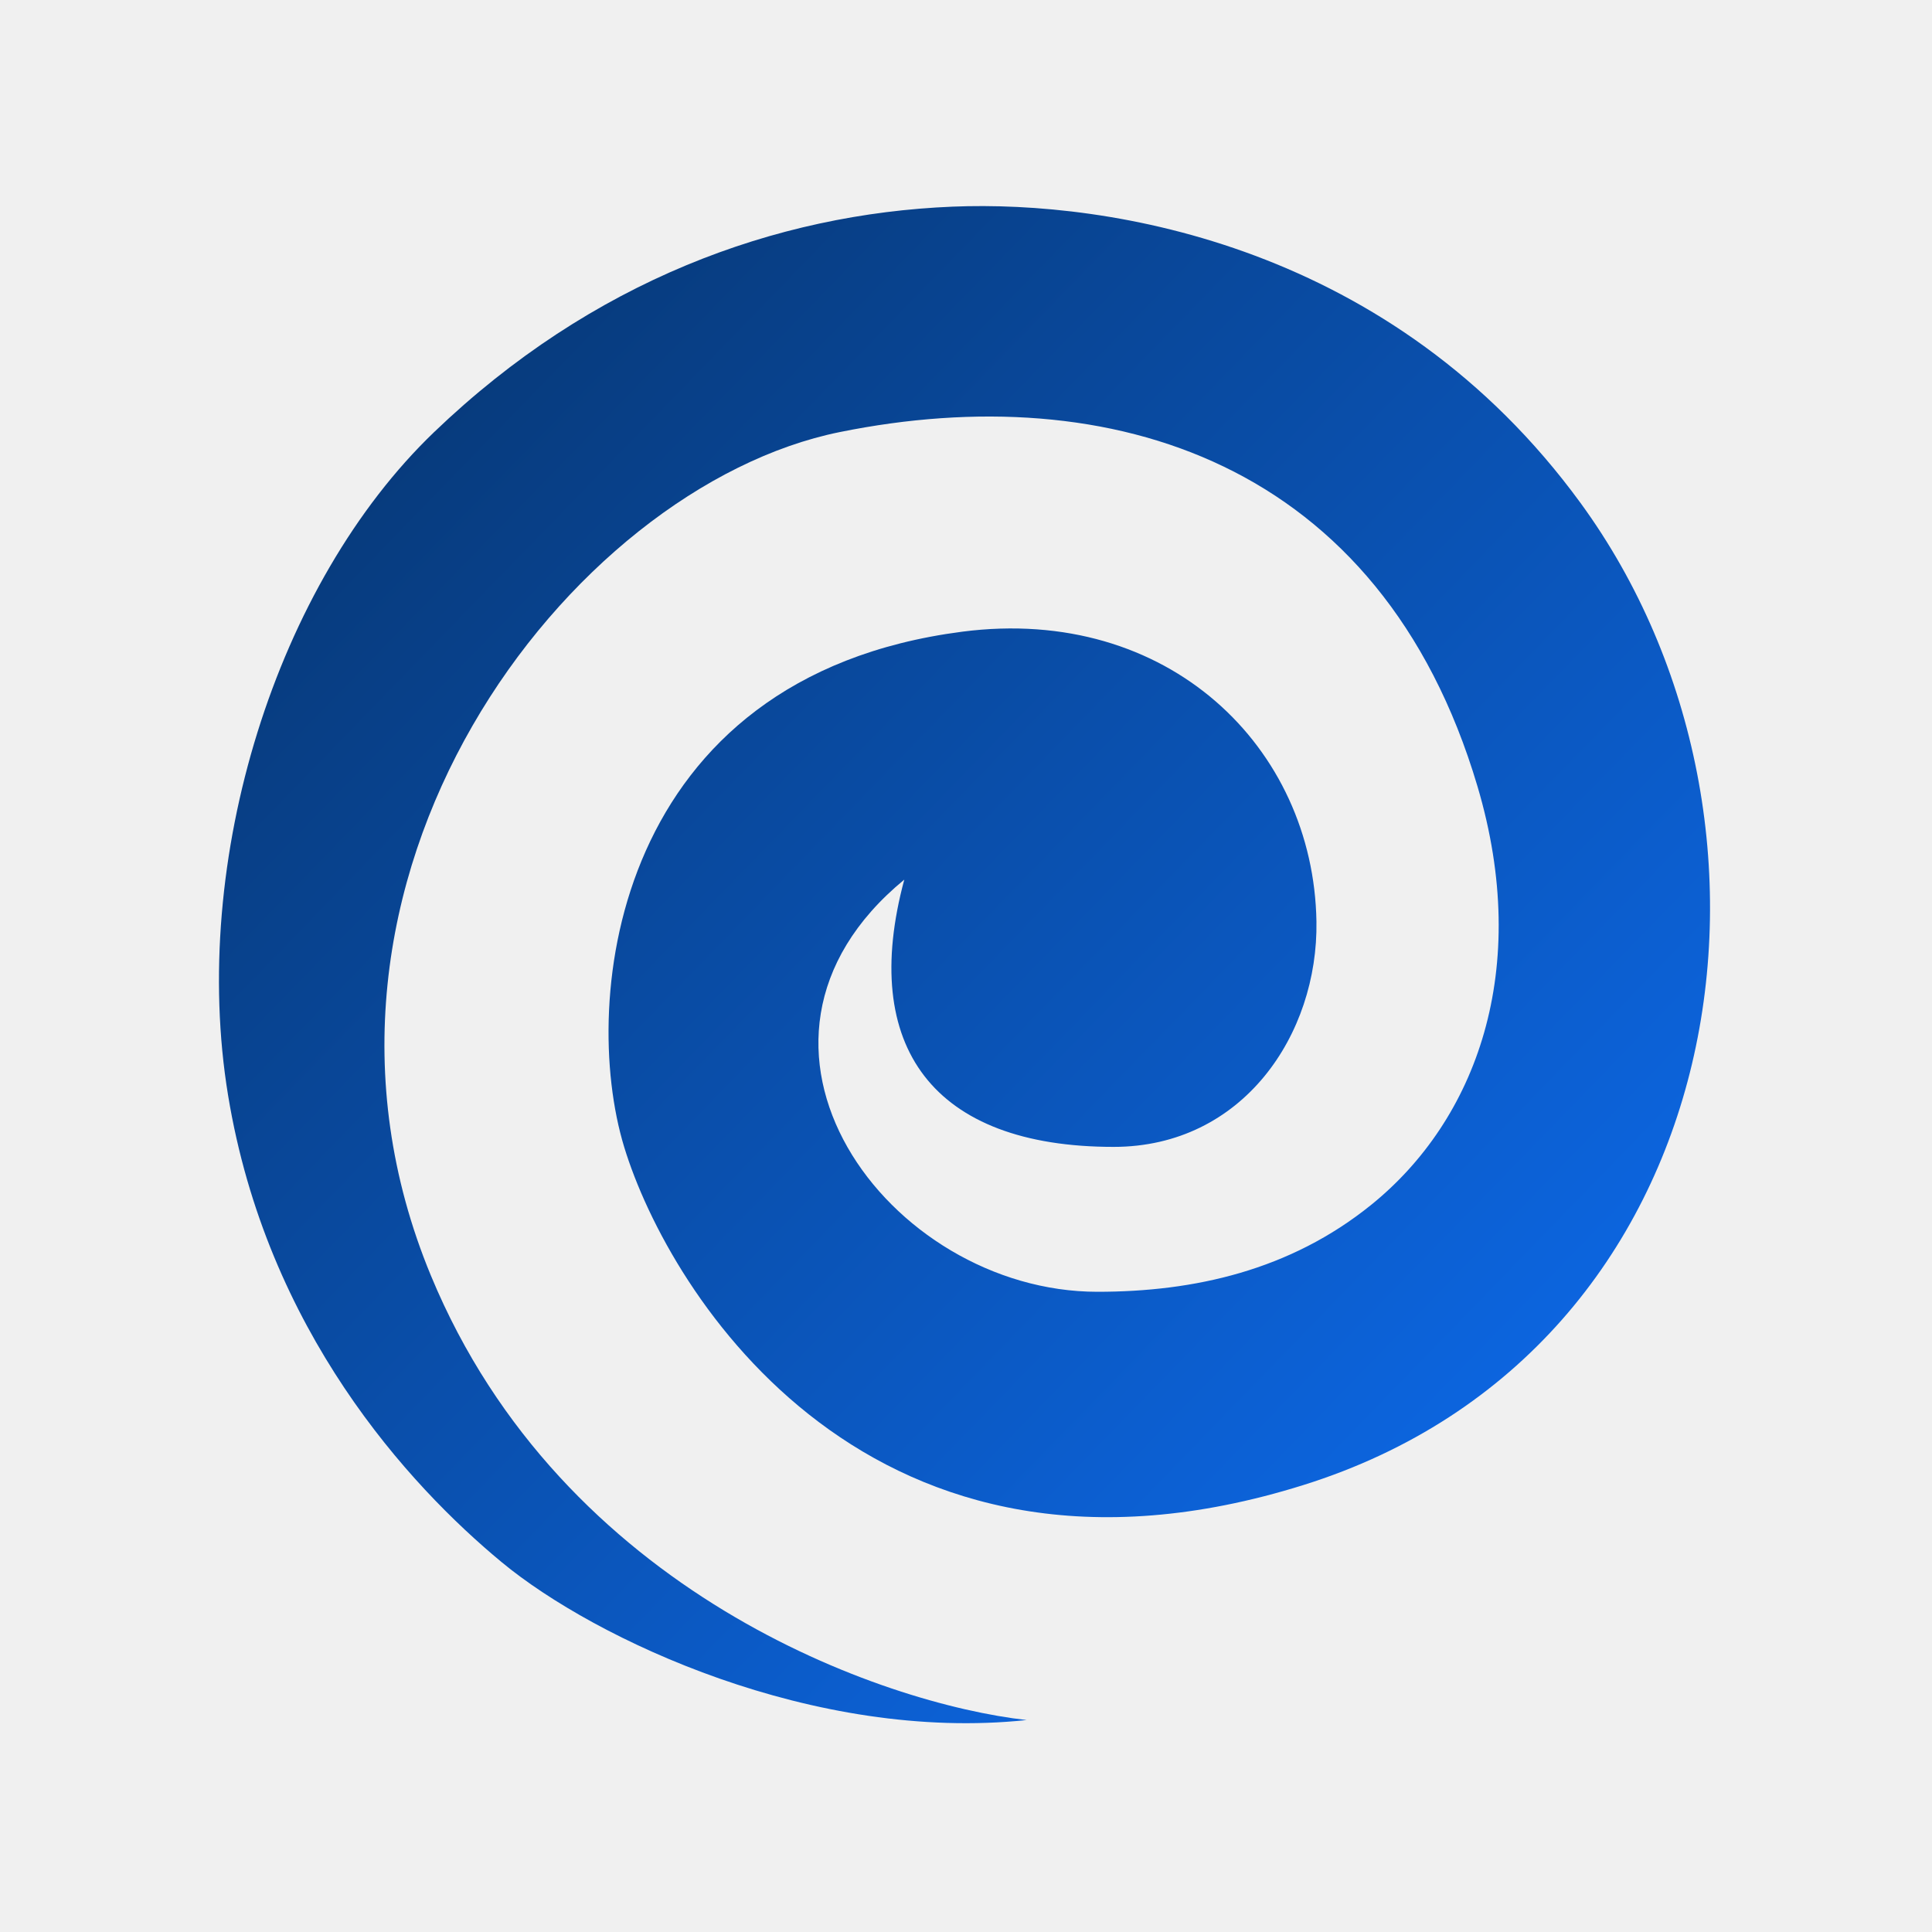
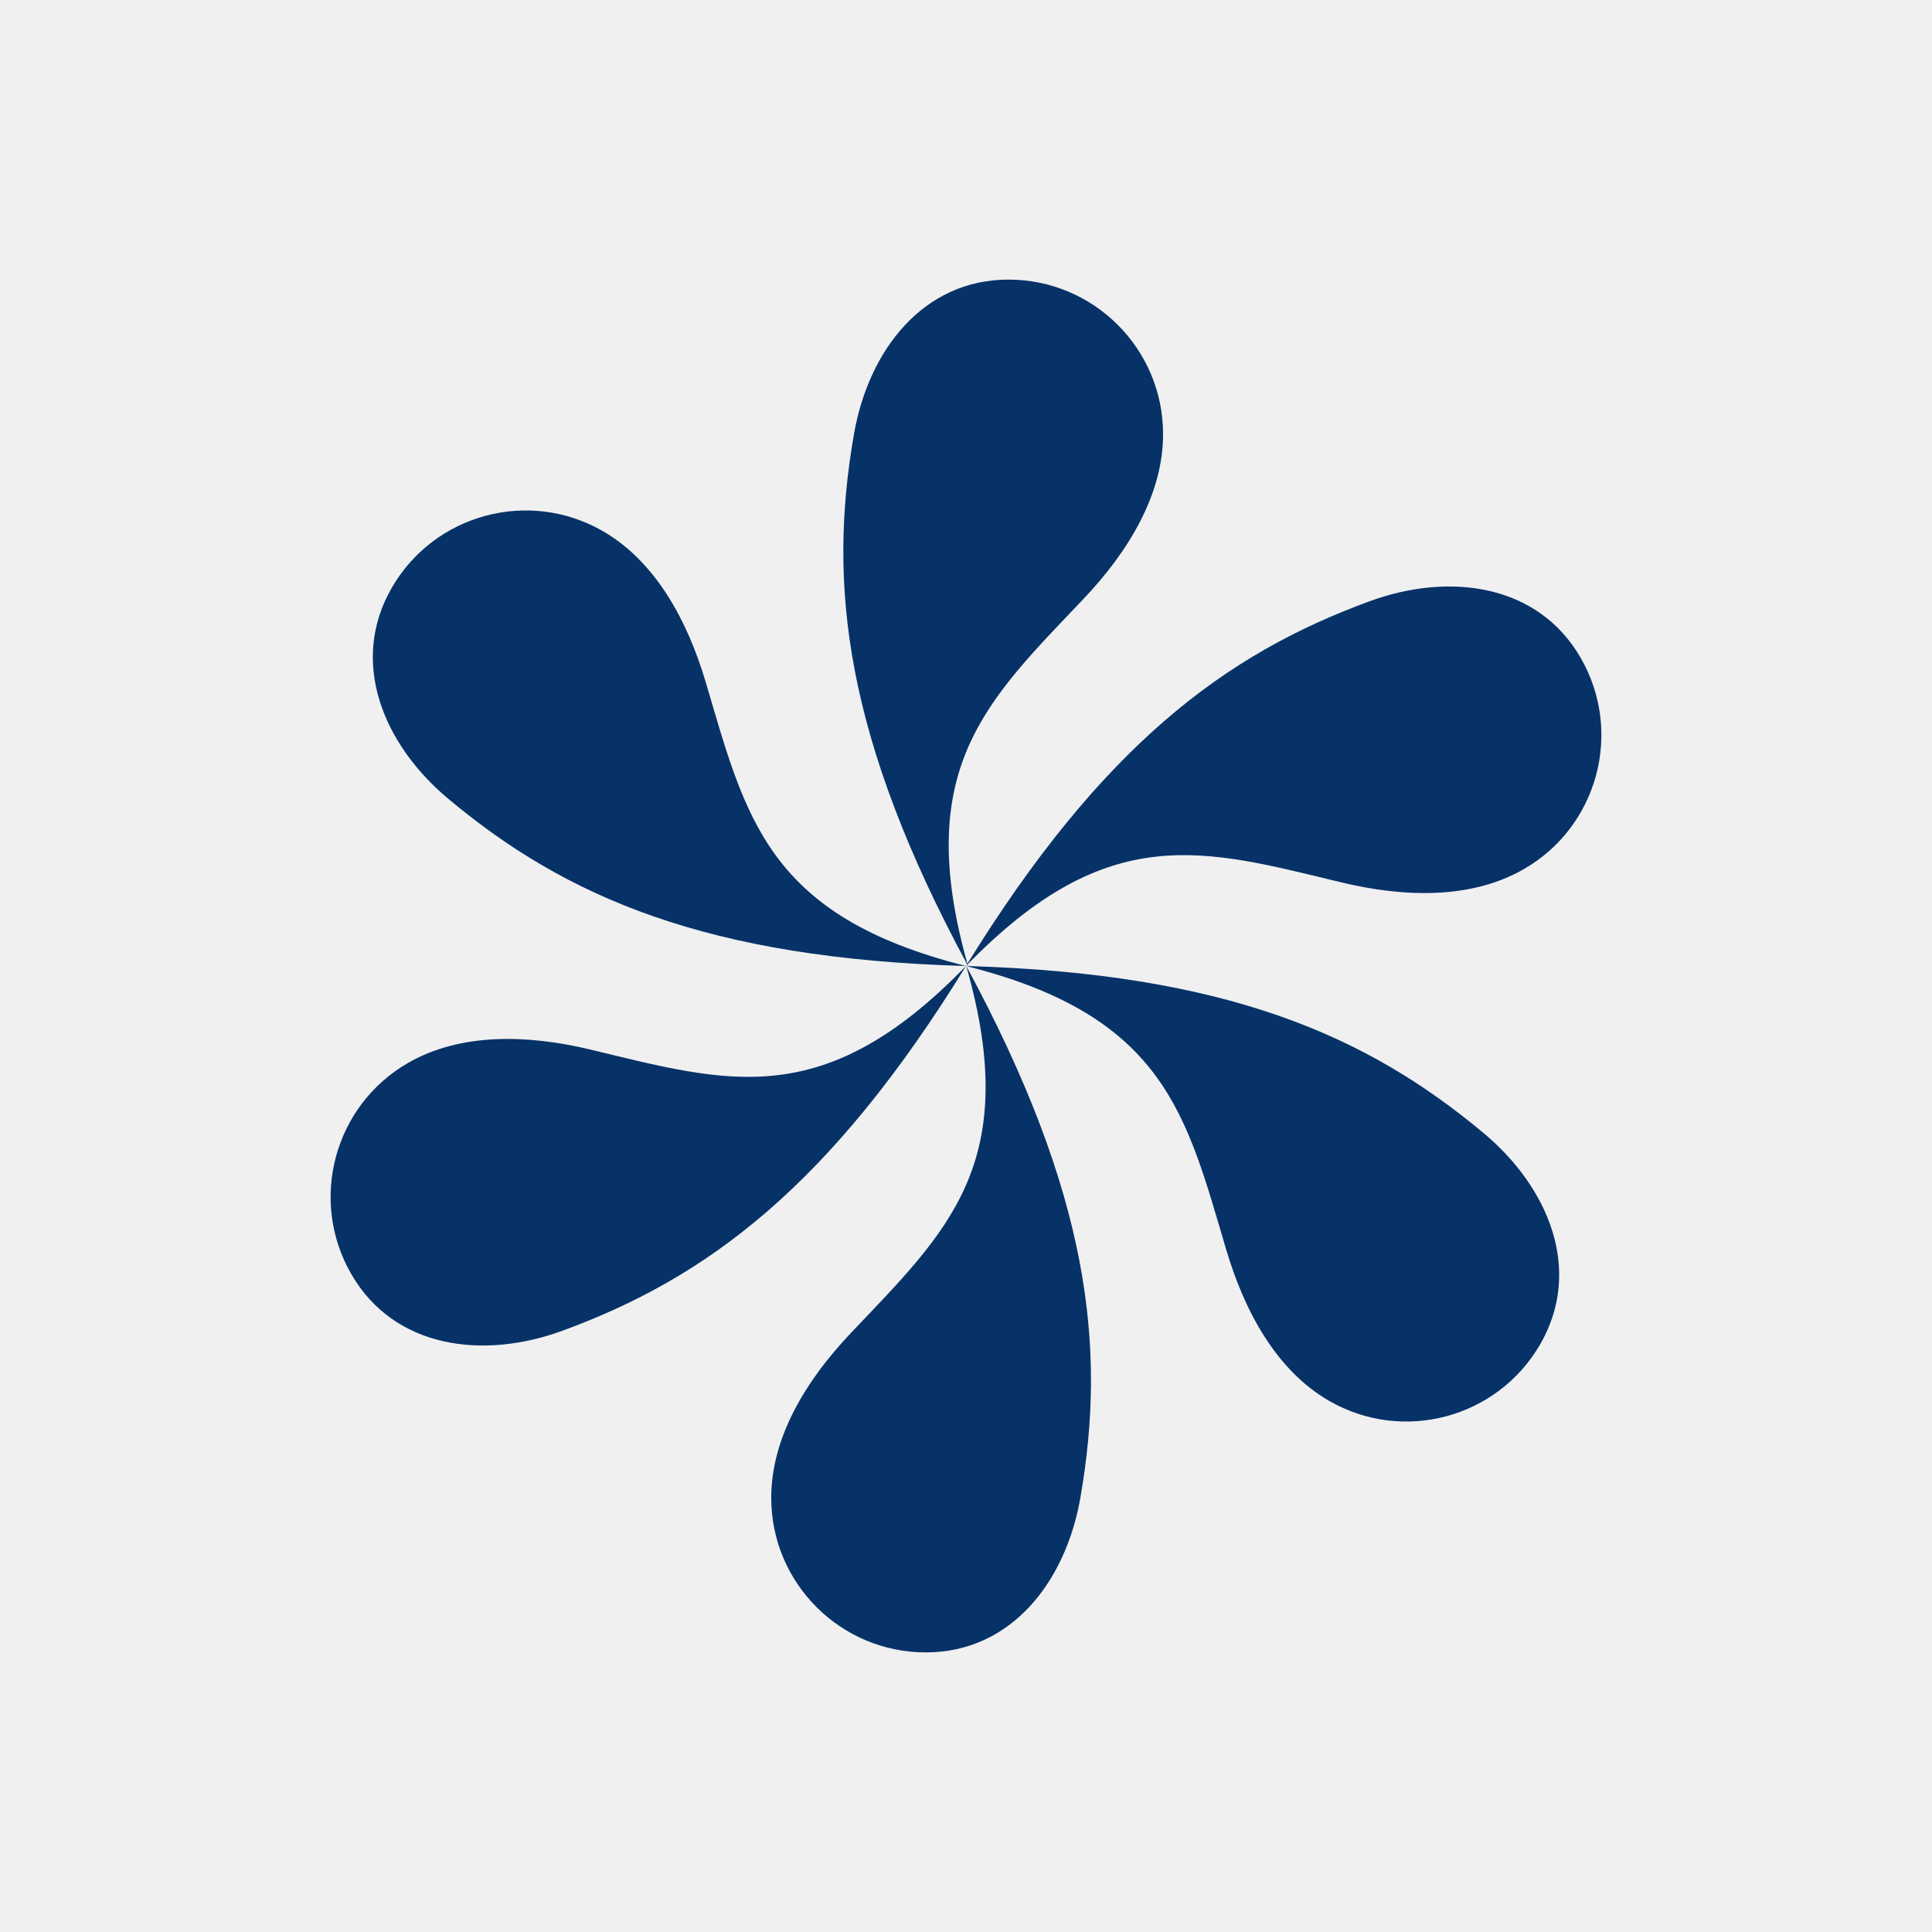
- <svg xmlns="http://www.w3.org/2000/svg" width="300" height="300" viewBox="0 0 300 300" fill="none" role="img" aria-label="Onflow Logo">
-   <defs>
-     <linearGradient id="gradBlue" x1="0%" y1="0%" x2="100%" y2="100%">
-       <stop offset="0%" stop-color="rgba(6, 50, 104, 1)" />
-       <stop offset="100%" stop-color="#0e70f9ff" />
-     </linearGradient>
-     <mask id="logoMask">
-       <path d="M66.917 198.088C87.317 247.288 137.084 264.588 159.417 267.088C126.417 270.588 92.417 254.588 77.917 242.588C63.417 230.588 41.417 206.588 35.417 170.088C29.417 133.588 42.917 90.588 67.417 67.088C91.917 43.588 120.44 33.21 147.917 32.088C172.417 31.088 216.217 38.088 245.417 78.088C281.917 128.088 269.417 209.588 202.417 230.588C135.417 251.588 103.917 201.088 96.917 178.088C89.917 155.088 95.417 105.088 149.417 98.088C181.453 93.936 203.973 116.088 204.417 143.088C204.705 160.588 193.019 178.088 172.917 178.088C144.917 178.088 133.417 162.588 140.417 136.588C109.417 162.088 137.917 200.588 170.417 200.588C185.417 200.588 200.315 197.27 212.917 187.088C229.23 173.908 237.88 150.579 229.417 122.088C214.417 71.588 172.417 58.588 130.417 67.088C88.417 75.588 41.417 136.588 66.917 198.088Z" fill="white" />
-     </mask>
-   </defs>
-   <path d="M66.917 198.088C87.317 247.288 137.084 264.588 159.417 267.088C126.417 270.588 92.417 254.588 77.917 242.588C63.417 230.588 41.417 206.588 35.417 170.088C29.417 133.588 42.917 90.588 67.417 67.088C91.917 43.588 120.44 33.21 147.917 32.088C172.417 31.088 216.217 38.088 245.417 78.088C281.917 128.088 269.417 209.588 202.417 230.588C135.417 251.588 103.917 201.088 96.917 178.088C89.917 155.088 95.417 105.088 149.417 98.088C181.453 93.936 203.973 116.088 204.417 143.088C204.705 160.588 193.019 178.088 172.917 178.088C144.917 178.088 133.417 162.588 140.417 136.588C109.417 162.088 137.917 200.588 170.417 200.588C185.417 200.588 200.315 197.27 212.917 187.088C229.23 173.908 237.88 150.579 229.417 122.088C214.417 71.588 172.417 58.588 130.417 67.088C88.417 75.588 41.417 136.588 66.917 198.088Z" fill="url(#gradBlue)" />
+ <svg xmlns="http://www.w3.org/2000/svg" width="100%" height="100%" viewBox="0 0 1000 1000" version="1.1" xml:space="preserve" style="fill-rule:evenodd;clip-rule:evenodd;stroke-linejoin:round;stroke-miterlimit:2;">
+   <g transform="matrix(-0.316206,-0.547684,0.607587,-0.350791,531.5536,810.0279)">
+     <path d="M449.5,182C550.458,350.471 564.419,463.058 542.876,574.375C530.877,636.373 486.193,688.403 416.376,688.403C346.559,688.403 289.876,637.309 289.876,574.375C289.876,529.664 318.401,487.58 355.07,452.758C434.444,377.382 495.462,327.455 449.5,182Z" style="fill:rgb(6,50,104);" />
+   </g>
+   <g transform="matrix(0.316206,-0.547684,0.607587,0.350791,247.2848,682.3401)">
+     <path d="M449.5,182C550.458,350.471 564.419,463.058 542.876,574.375C530.877,636.373 486.193,688.403 416.376,688.403C346.559,688.403 289.876,637.309 289.876,574.375C289.876,529.664 318.401,487.58 355.07,452.758C434.444,377.382 495.462,327.455 449.5,182Z" style="fill:rgb(6,50,104);" />
+   </g>
+   <g transform="matrix(0.632411,-0,0,0.701581,215.8684,372.3123)">
+     <path d="M449.5,182C550.458,350.471 564.419,463.058 542.876,574.375C530.877,636.373 486.193,688.403 416.376,688.403C346.559,688.403 289.876,637.309 289.876,574.375C289.876,529.664 318.401,487.58 355.07,452.758C434.444,377.382 495.462,327.455 449.5,182Z" style="fill:rgb(6,50,104);" />
+   </g>
+   <g transform="matrix(0.316206,0.547684,-0.607587,0.350791,468.4464,189.9721)">
+     <path d="M449.5,182C550.458,350.471 564.419,463.058 542.876,574.375C530.877,636.373 486.193,688.403 416.376,688.403C346.559,688.403 289.876,637.309 289.876,574.375C289.876,529.664 318.401,487.58 355.07,452.758C434.444,377.382 495.462,327.455 449.5,182Z" style="fill:rgb(6,50,104);" />
+   </g>
+   <g transform="matrix(-0.316206,0.547684,-0.607587,-0.350791,752.7152,317.6599)">
+     <path d="M449.5,182C550.458,350.471 564.419,463.058 542.876,574.375C530.877,636.373 486.193,688.403 416.376,688.403C346.559,688.403 289.876,637.309 289.876,574.375C289.876,529.664 318.401,487.58 355.07,452.758C434.444,377.382 495.462,327.455 449.5,182Z" style="fill:rgb(6,50,104);" />
+   </g>
+   <g transform="matrix(-0.632411,0,0,-0.701581,785.3283,627.6877)">
+     <path d="M449.5,182C550.458,350.471 564.419,463.058 542.876,574.375C530.877,636.373 486.193,688.403 416.376,688.403C346.559,688.403 289.876,637.309 289.876,574.375C289.876,529.664 318.401,487.58 355.07,452.758C434.444,377.382 495.462,327.455 449.5,182Z" style="fill:rgb(6,50,104);" />
+   </g>
</svg>
